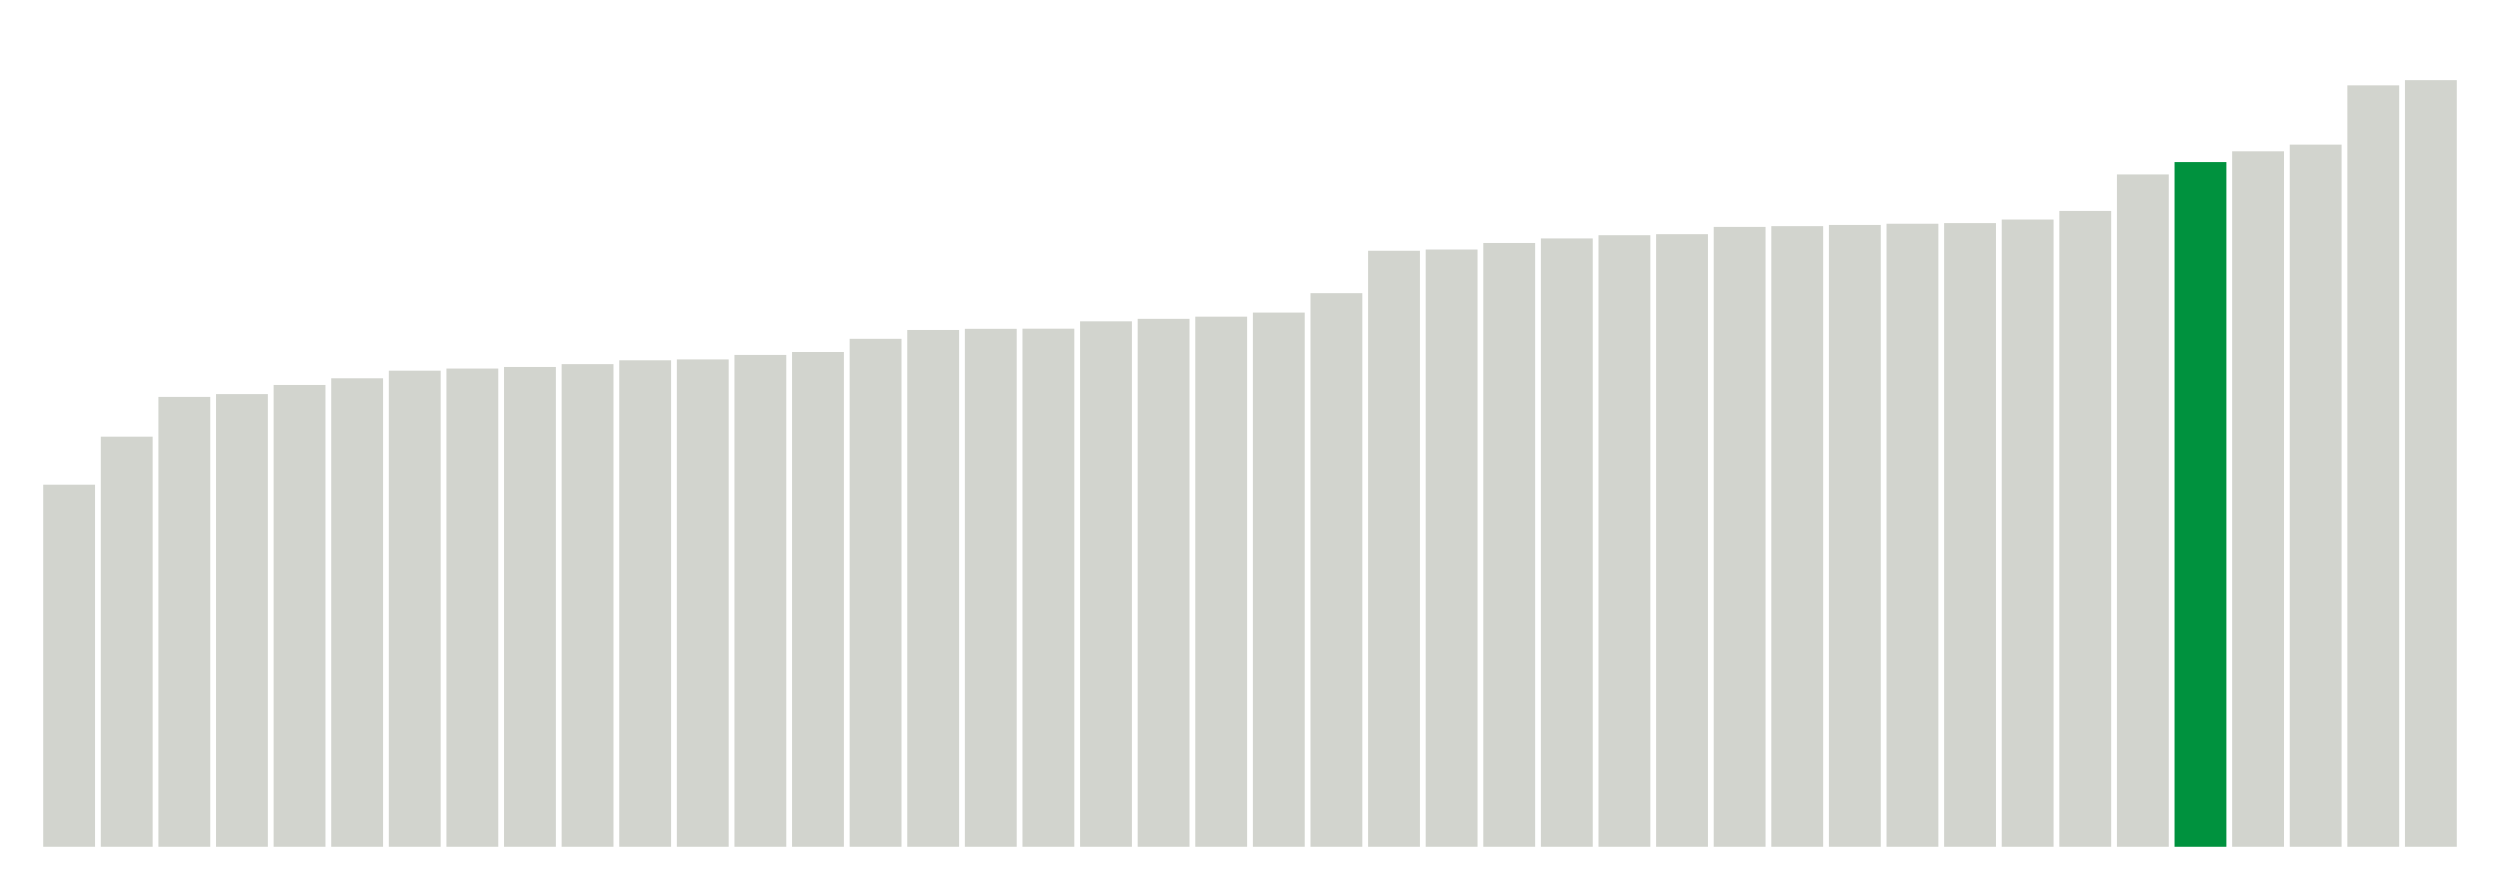
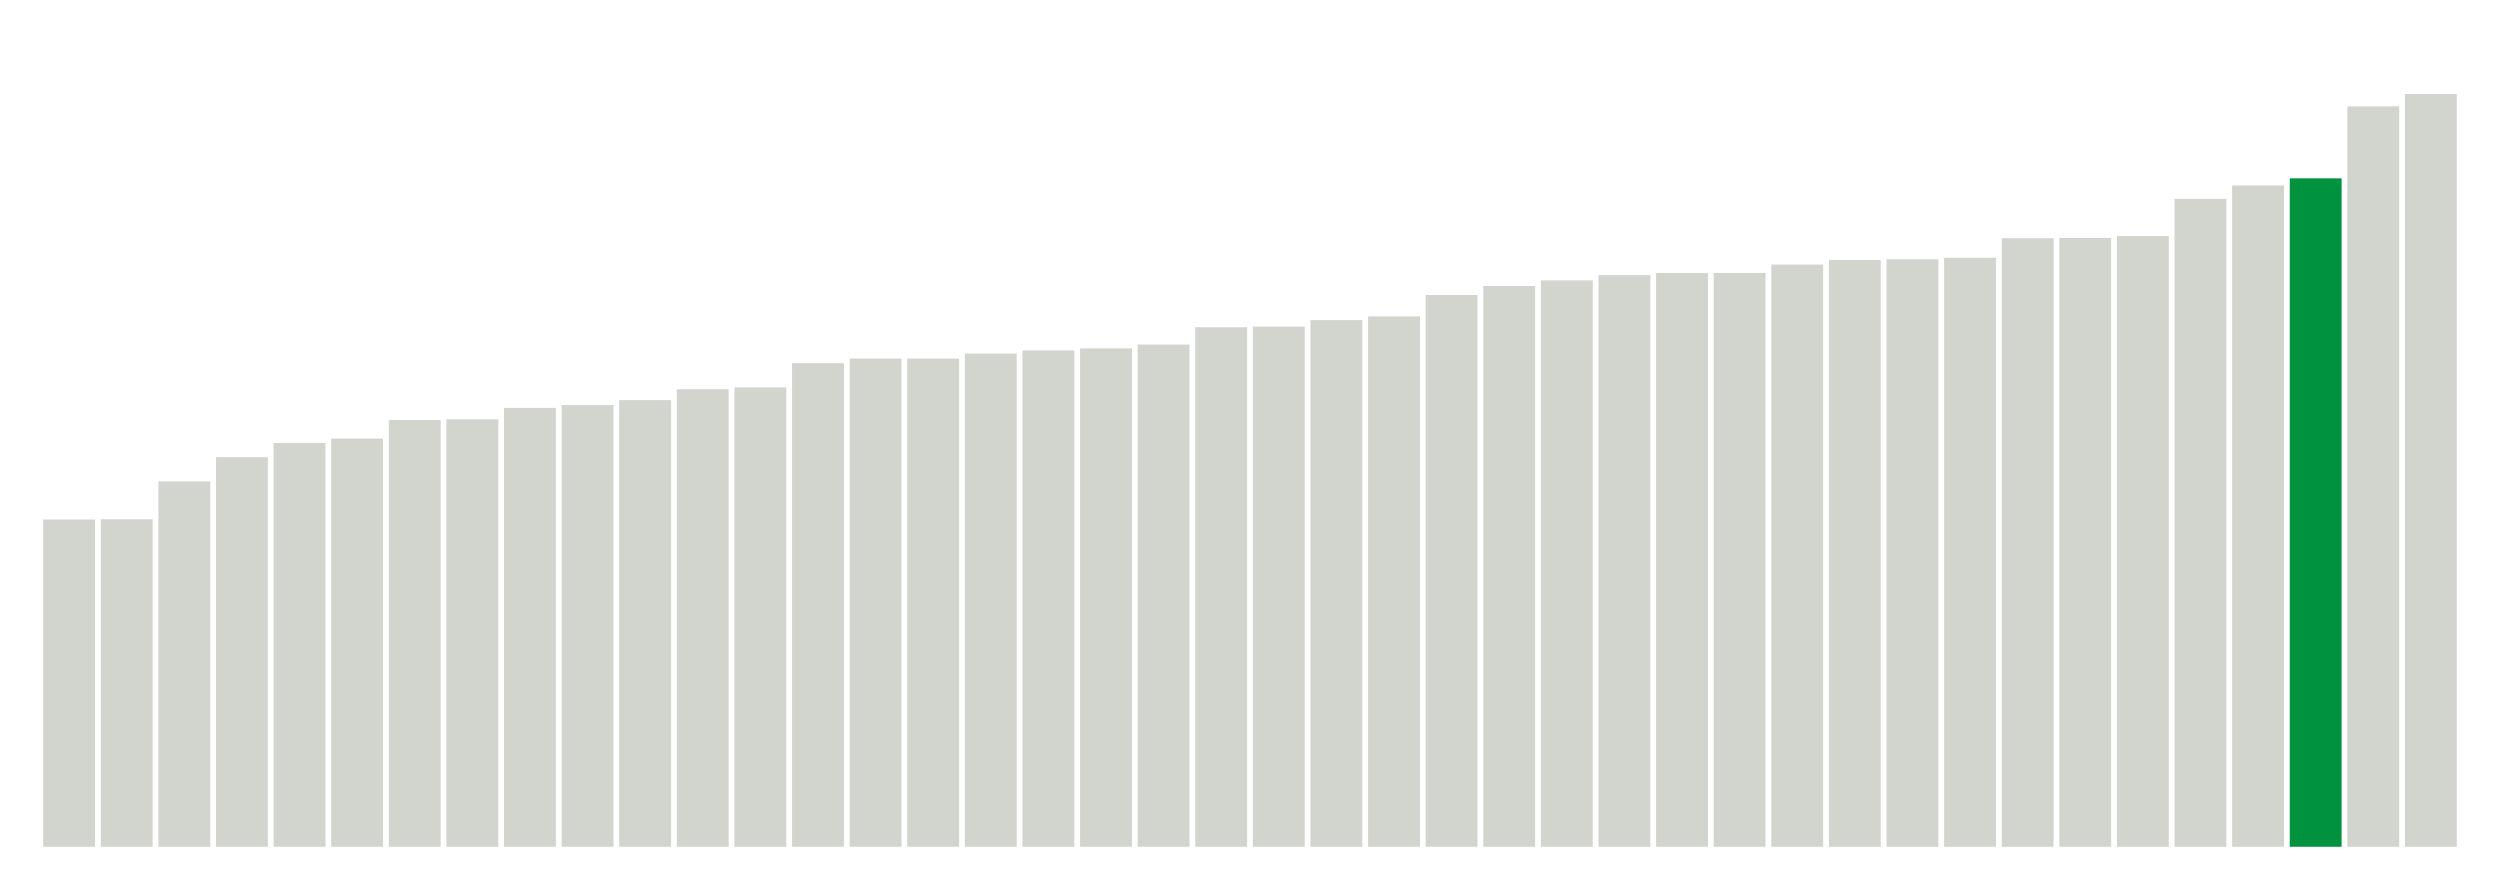
<svg xmlns="http://www.w3.org/2000/svg" version="1.1" class="marks" width="310" height="110">
  <g fill="none" stroke-miterlimit="10" transform="translate(5,5)">
    <g class="mark-group role-frame root" role="graphics-object" aria-roledescription="group mark container">
      <g transform="translate(0,0)">
        <path class="background" aria-hidden="true" d="M0,0h300v100h-300Z" stroke="#ddd" stroke-width="0" />
        <g>
          <g class="mark-rect role-mark marks" role="graphics-symbol" aria-roledescription="rect mark container">
-             <path d="M0.357,55.102h6.429v44.898h-6.429Z" fill="#D2D4CE" />
-             <path d="M7.5,49.147h6.429v50.853h-6.429Z" fill="#D2D4CE" />
-             <path d="M14.643,44.217h6.429v55.783h-6.429Z" fill="#D2D4CE" />
-             <path d="M21.786,43.868h6.429v56.132h-6.429Z" fill="#D2D4CE" />
-             <path d="M28.929,42.736h6.429v57.264h-6.429Z" fill="#D2D4CE" />
-             <path d="M36.071,41.908h6.429v58.092h-6.429Z" fill="#D2D4CE" />
-             <path d="M43.214,40.963h6.429v59.037h-6.429Z" fill="#D2D4CE" />
-             <path d="M50.357,40.7h6.429v59.3h-6.429Z" fill="#D2D4CE" />
-             <path d="M57.5,40.504h6.429v59.496h-6.429Z" fill="#D2D4CE" />
-             <path d="M64.643,40.152h6.429v59.848h-6.429Z" fill="#D2D4CE" />
-             <path d="M71.786,39.677h6.429v60.323h-6.429Z" fill="#D2D4CE" />
-             <path d="M78.929,39.568h6.429v60.432h-6.429Z" fill="#D2D4CE" />
-             <path d="M86.071,39.012h6.429v60.988h-6.429Z" fill="#D2D4CE" />
-             <path d="M93.214,38.647h6.429v61.353h-6.429Z" fill="#D2D4CE" />
-             <path d="M100.357,37.014h6.429v62.986h-6.429Z" fill="#D2D4CE" />
-             <path d="M107.5,35.917h6.429v64.083h-6.429Z" fill="#D2D4CE" />
-             <path d="M114.643,35.774h6.429v64.226h-6.429Z" fill="#D2D4CE" />
-             <path d="M121.786,35.757h6.429v64.243h-6.429Z" fill="#D2D4CE" />
-             <path d="M128.929,34.844h6.429v65.156h-6.429Z" fill="#D2D4CE" />
-             <path d="M136.071,34.536h6.429v65.464h-6.429Z" fill="#D2D4CE" />
-             <path d="M143.214,34.266h6.429v65.734h-6.429Z" fill="#D2D4CE" />
-             <path d="M150.357,33.76h6.429v66.24h-6.429Z" fill="#D2D4CE" />
-             <path d="M157.5,31.353h6.429v68.647h-6.429Z" fill="#D2D4CE" />
-             <path d="M164.643,26.094h6.429v73.906h-6.429Z" fill="#D2D4CE" />
-             <path d="M171.786,25.941h6.429v74.059h-6.429Z" fill="#D2D4CE" />
-             <path d="M178.929,25.129h6.429v74.871h-6.429Z" fill="#D2D4CE" />
-             <path d="M186.071,24.565h6.429v75.435h-6.429Z" fill="#D2D4CE" />
-             <path d="M193.214,24.165h6.429v75.835h-6.429Z" fill="#D2D4CE" />
-             <path d="M200.357,24.038h6.429v75.962h-6.429Z" fill="#D2D4CE" />
-             <path d="M207.5,23.136h6.429v76.864h-6.429Z" fill="#D2D4CE" />
-             <path d="M214.643,23.042h6.429v76.958h-6.429Z" fill="#D2D4CE" />
-             <path d="M221.786,22.893h6.429v77.107h-6.429Z" fill="#D2D4CE" />
-             <path d="M228.929,22.742h6.429v77.258h-6.429Z" fill="#D2D4CE" />
-             <path d="M236.071,22.663h6.429v77.337h-6.429Z" fill="#D2D4CE" />
-             <path d="M243.214,22.223h6.429v77.777h-6.429Z" fill="#D2D4CE" />
-             <path d="M250.357,21.156h6.429v78.844h-6.429Z" fill="#D2D4CE" />
-             <path d="M257.5,16.63h6.429v83.37h-6.429Z" fill="#D2D4CE" />
-             <path d="M264.643,15.097h6.429v84.903h-6.429Z" fill="#00923E" />
-             <path d="M271.786,13.762h6.429v86.238h-6.429Z" fill="#D2D4CE" />
-             <path d="M278.929,12.933h6.429v87.067h-6.429Z" fill="#D2D4CE" />
-             <path d="M286.071,5.584h6.429v94.416h-6.429Z" fill="#D2D4CE" />
-             <path d="M293.214,4.938h6.429v95.062h-6.429Z" fill="#D2D4CE" />
+             <path d="M0.357,59.423h6.429v40.577h-6.429Z" fill="#D2D4CE" />
+             <path d="M7.5,59.385h6.429v40.615h-6.429Z" fill="#D2D4CE" />
+             <path d="M14.643,54.692h6.429v45.308h-6.429Z" fill="#D2D4CE" />
+             <path d="M21.786,51.692h6.429v48.308h-6.429Z" fill="#D2D4CE" />
+             <path d="M28.929,49.923h6.429v50.077h-6.429Z" fill="#D2D4CE" />
+             <path d="M36.071,49.385h6.429v50.615h-6.429Z" fill="#D2D4CE" />
+             <path d="M43.214,47.077h6.429v52.923h-6.429Z" fill="#D2D4CE" />
+             <path d="M50.357,47h6.429v53h-6.429Z" fill="#D2D4CE" />
+             <path d="M57.5,45.577h6.429v54.423h-6.429Z" fill="#D2D4CE" />
+             <path d="M64.643,45.231h6.429v54.769h-6.429Z" fill="#D2D4CE" />
+             <path d="M71.786,44.615h6.429v55.385h-6.429Z" fill="#D2D4CE" />
+             <path d="M78.929,43.269h6.429v56.731h-6.429Z" fill="#D2D4CE" />
+             <path d="M86.071,43.038h6.429v56.962h-6.429Z" fill="#D2D4CE" />
+             <path d="M93.214,40.038h6.429v59.962h-6.429Z" fill="#D2D4CE" />
+             <path d="M100.357,39.462h6.429v60.538h-6.429Z" fill="#D2D4CE" />
+             <path d="M107.5,39.462h6.429v60.538h-6.429Z" fill="#D2D4CE" />
+             <path d="M114.643,38.846h6.429v61.154h-6.429Z" fill="#D2D4CE" />
+             <path d="M121.786,38.462h6.429v61.538h-6.429Z" fill="#D2D4CE" />
+             <path d="M128.929,38.192h6.429v61.808h-6.429Z" fill="#D2D4CE" />
+             <path d="M136.071,37.731h6.429v62.269h-6.429Z" fill="#D2D4CE" />
+             <path d="M143.214,35.577h6.429v64.423h-6.429Z" fill="#D2D4CE" />
+             <path d="M150.357,35.5h6.429v64.5h-6.429Z" fill="#D2D4CE" />
+             <path d="M157.5,34.692h6.429v65.308h-6.429Z" fill="#D2D4CE" />
+             <path d="M164.643,34.231h6.429v65.769h-6.429Z" fill="#D2D4CE" />
+             <path d="M171.786,31.577h6.429v68.423h-6.429Z" fill="#D2D4CE" />
+             <path d="M178.929,30.462h6.429v69.538h-6.429Z" fill="#D2D4CE" />
+             <path d="M186.071,29.769h6.429v70.231h-6.429Z" fill="#D2D4CE" />
+             <path d="M193.214,29.115h6.429v70.885h-6.429Z" fill="#D2D4CE" />
+             <path d="M200.357,28.846h6.429v71.154h-6.429Z" fill="#D2D4CE" />
+             <path d="M207.5,28.846h6.429v71.154h-6.429Z" fill="#D2D4CE" />
+             <path d="M214.643,27.808h6.429v72.192h-6.429Z" fill="#D2D4CE" />
+             <path d="M221.786,27.231h6.429v72.769h-6.429Z" fill="#D2D4CE" />
+             <path d="M228.929,27.154h6.429v72.846h-6.429Z" fill="#D2D4CE" />
+             <path d="M236.071,26.962h6.429v73.038h-6.429Z" fill="#D2D4CE" />
+             <path d="M243.214,24.538h6.429v75.462h-6.429Z" fill="#D2D4CE" />
+             <path d="M250.357,24.5h6.429v75.5h-6.429Z" fill="#D2D4CE" />
+             <path d="M257.5,24.269h6.429v75.731h-6.429Z" fill="#D2D4CE" />
+             <path d="M264.643,19.654h6.429v80.346h-6.429Z" fill="#D2D4CE" />
+             <path d="M271.786,18h6.429v82h-6.429Z" fill="#D2D4CE" />
+             <path d="M278.929,17.115h6.429v82.885h-6.429Z" fill="#00923E" />
+             <path d="M286.071,8.192h6.429v91.808h-6.429Z" fill="#D2D4CE" />
+             <path d="M293.214,6.654h6.429v93.346h-6.429Z" fill="#D2D4CE" />
          </g>
        </g>
        <path class="foreground" aria-hidden="true" d="" display="none" />
      </g>
    </g>
  </g>
</svg>
